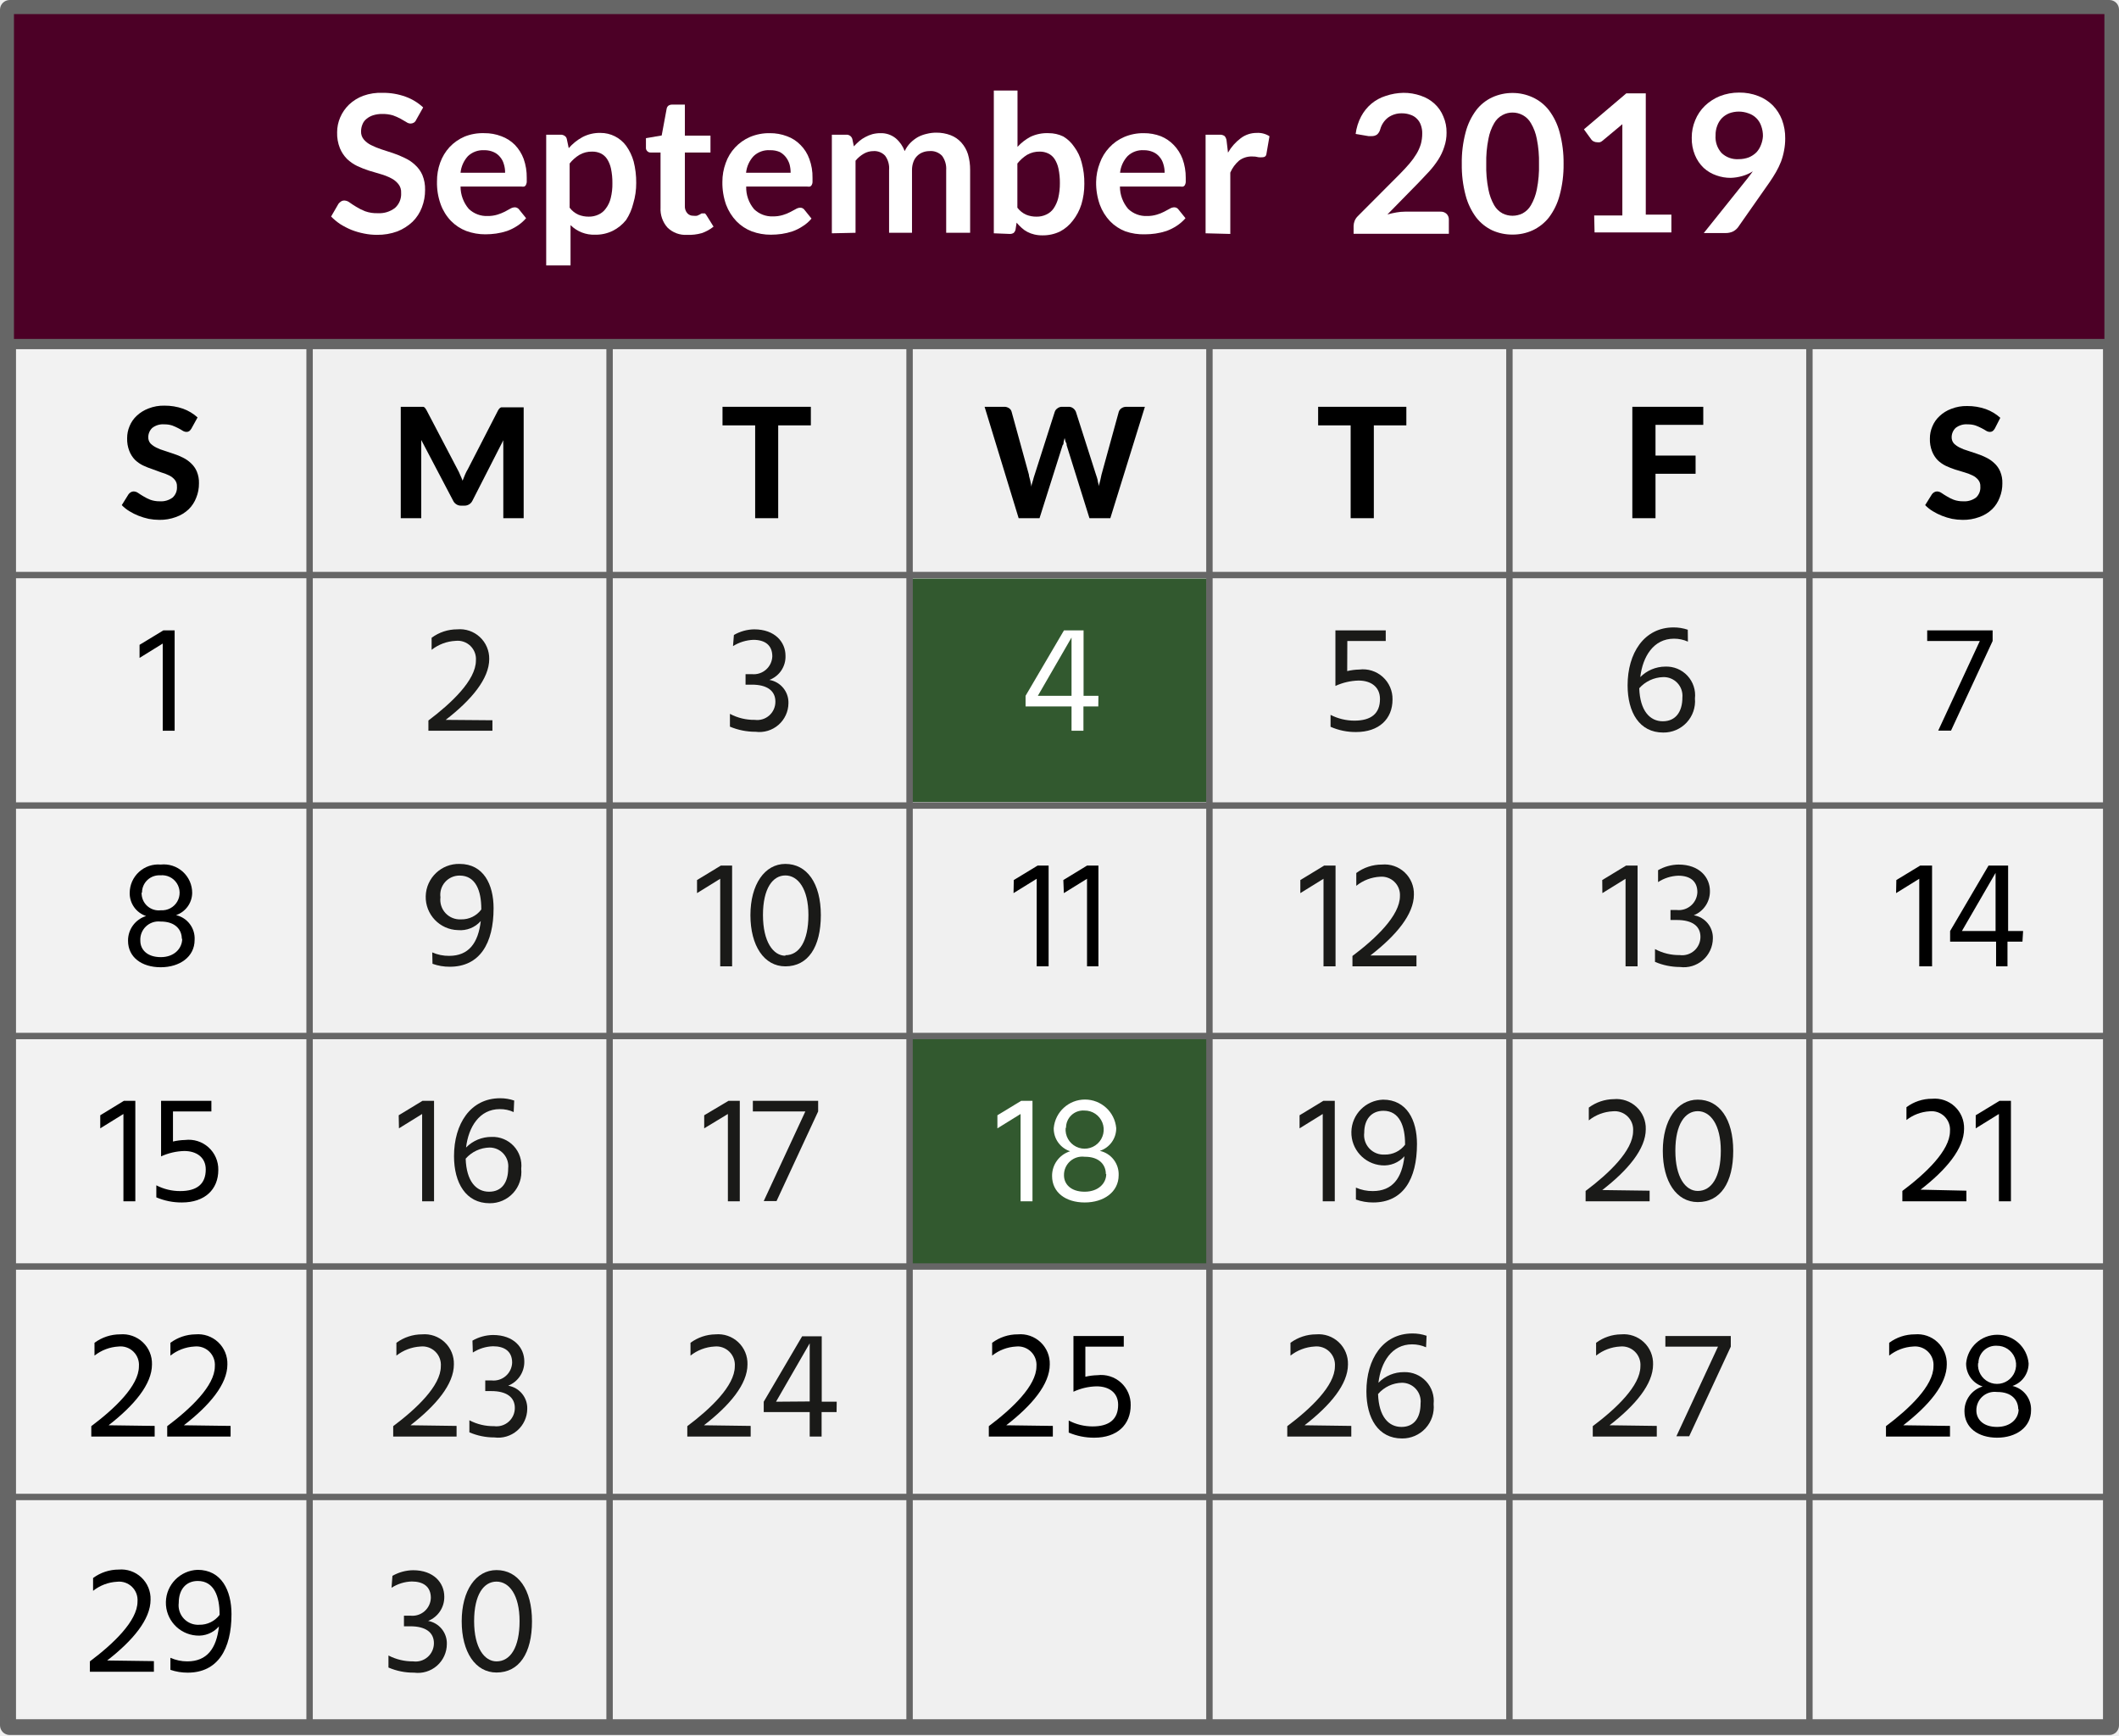
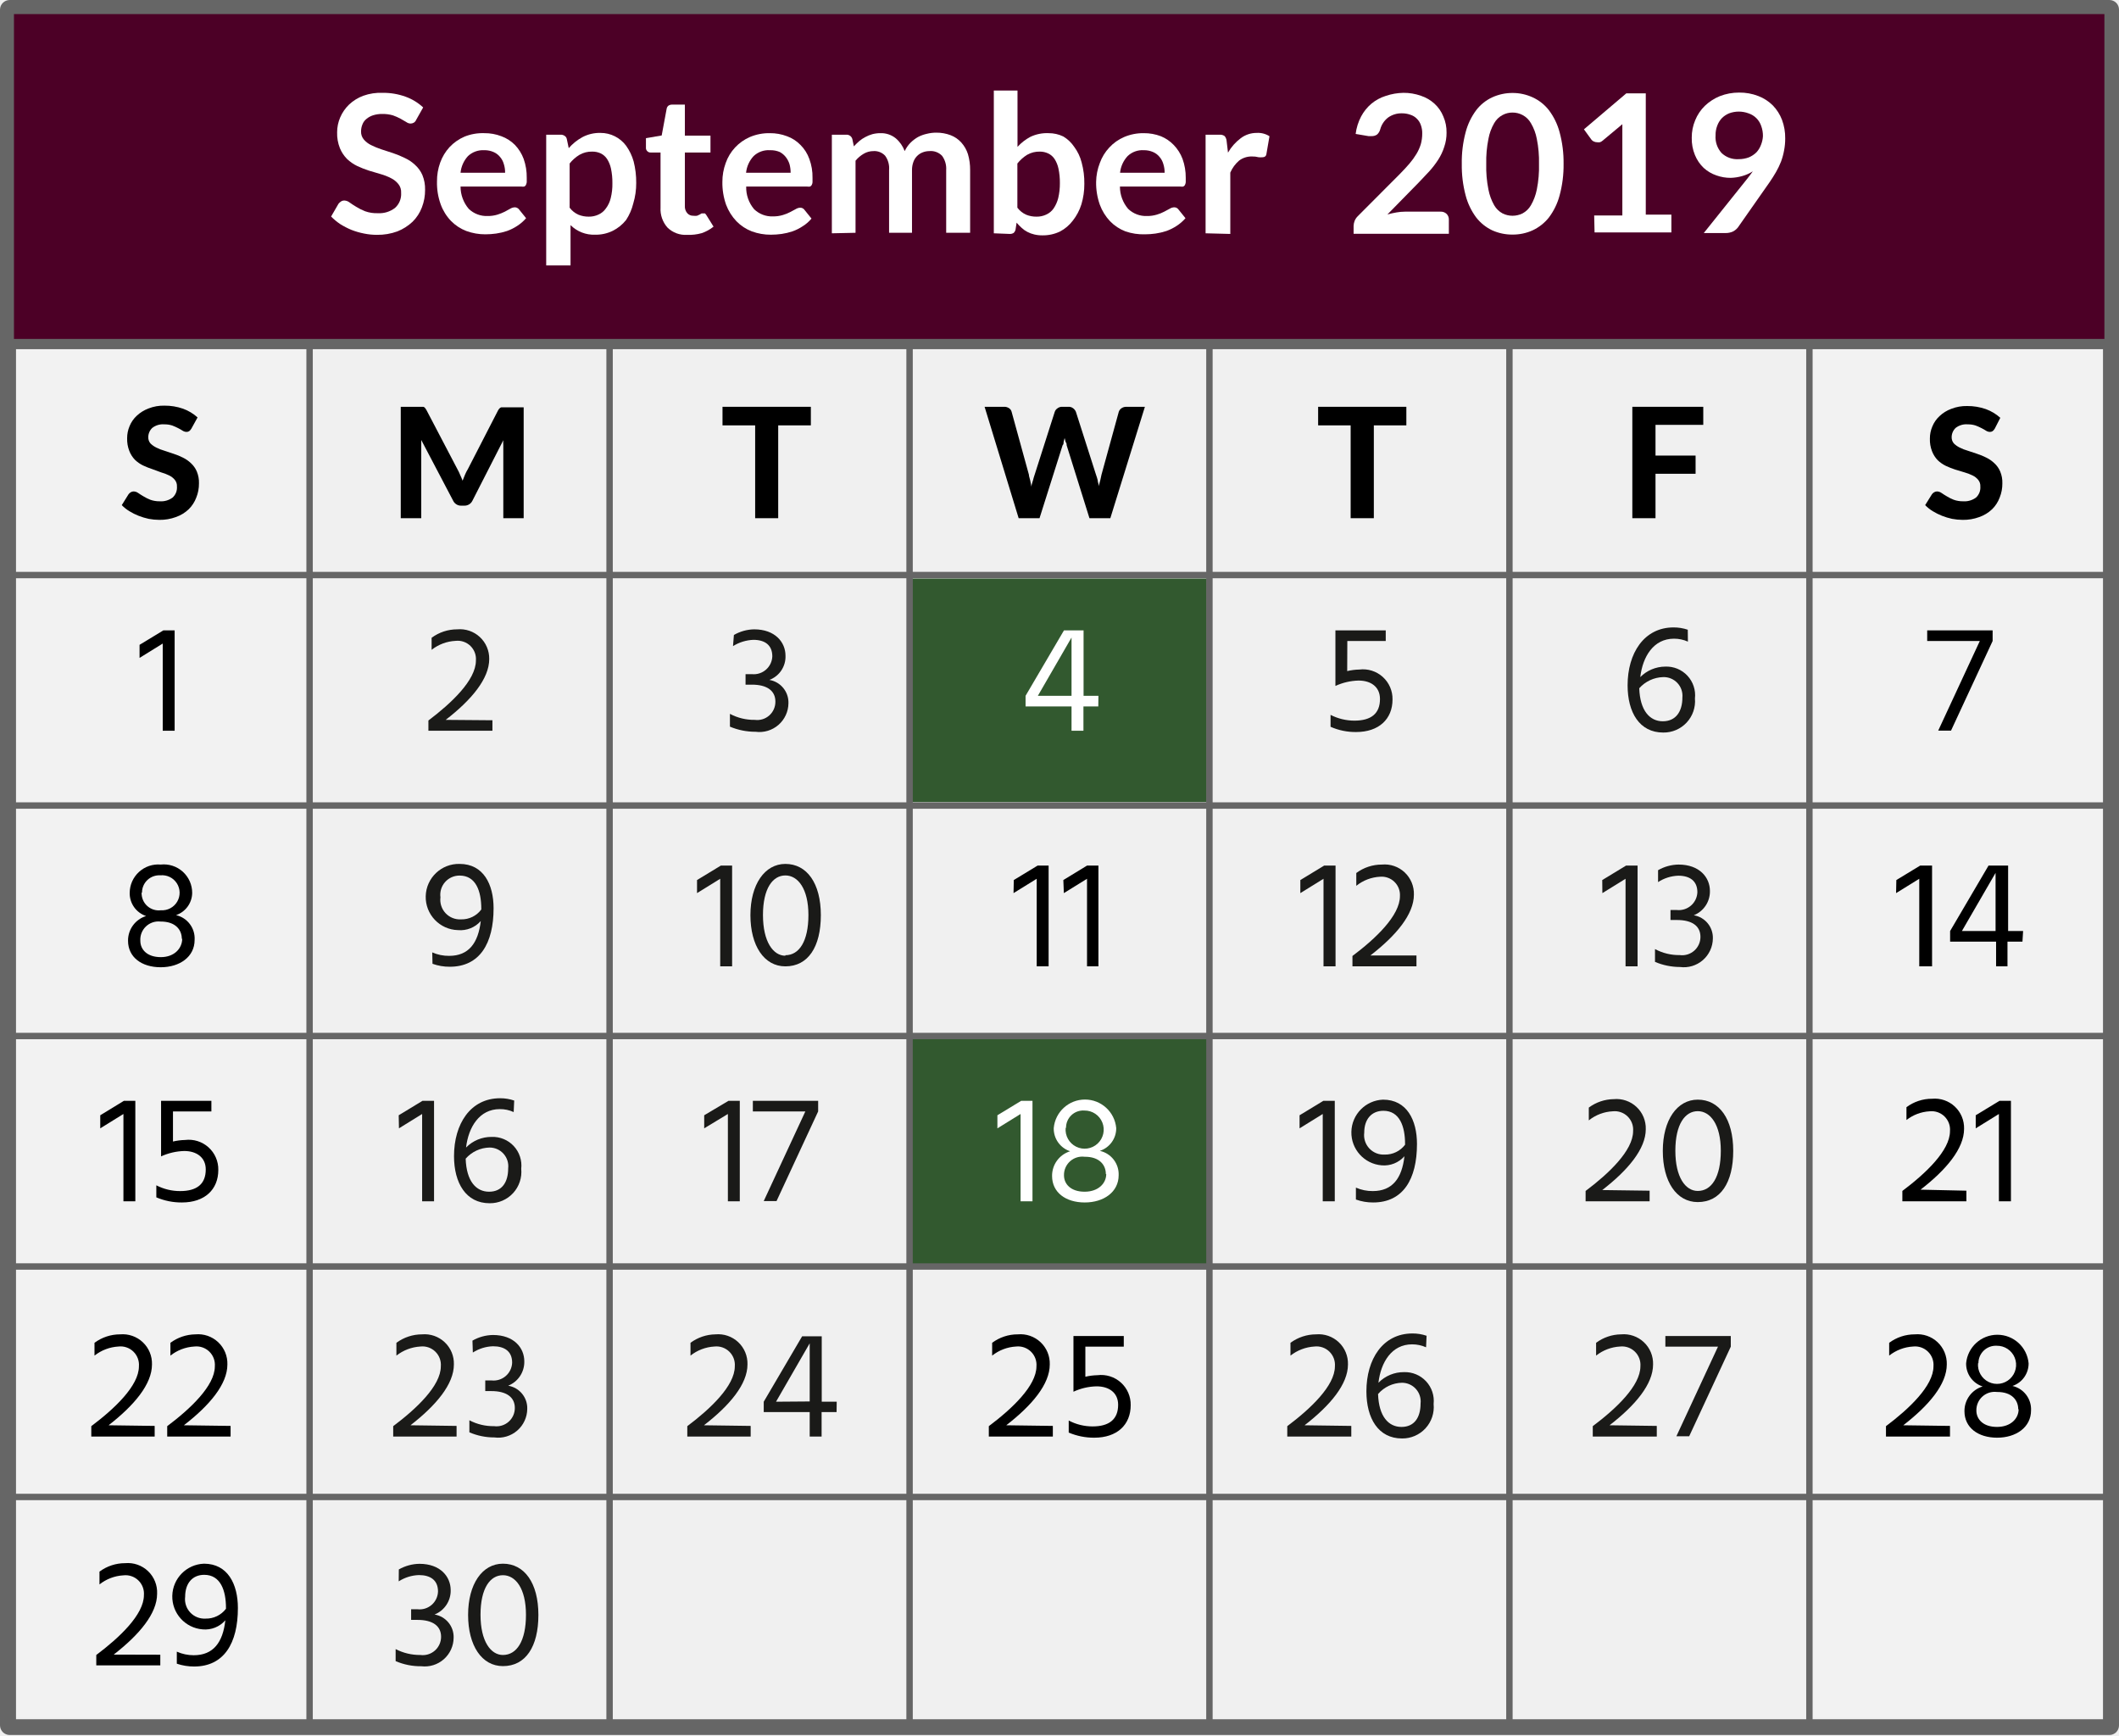
<svg xmlns="http://www.w3.org/2000/svg" viewBox="0 0 165.5 135.52">
  <defs>
    <style>.a{fill:#f2f2f2;}.b{fill:#666;}.c,.g{fill:none;stroke:#666;stroke-miterlimit:10;}.d{fill:#334151;}.e{fill:#4c0026;}.f{fill:#32592f;}.g{stroke-width:0.5px;}.h{fill:#1a1a18;}.i{fill:#fff;}</style>
  </defs>
  <rect class="a" x="0.81" y="26.99" width="23.6" height="107.15" />
  <rect class="a" x="141.12" y="26.99" width="23.37" height="107.15" />
  <path class="b" d="M168.85,5.28v134H4.85V5.28h164m0-.75H4.85a.76.76,0,0,0-.75.75v134a.76.76,0,0,0,.75.75h164a.75.75,0,0,0,.75-.75V5.28a.75.75,0,0,0-.75-.75Z" transform="translate(-4.1 -4.53)" />
  <rect class="c" x="0.75" y="26.77" width="164" height="108" />
  <rect class="d" x="0.84" y="0.84" width="163.73" height="25.84" />
  <path class="b" d="M168.42,5.63V31H5.19V5.63H168.42m.5-.5H4.69V31.46H168.92V5.13Z" transform="translate(-4.1 -4.53)" />
  <rect class="e" x="0.84" y="0.84" width="163.76" height="25.84" />
  <path class="b" d="M168.46,5.63V31H5.19V5.63H168.46m.5-.5H4.69V31.46H169V5.13Z" transform="translate(-4.1 -4.53)" />
  <rect class="f" x="71.24" y="45.18" width="23.01" height="17.46" />
  <rect class="f" x="71.1" y="80.98" width="23.18" height="17.83" />
  <line class="g" x1="0.75" y1="116.91" x2="164.75" y2="116.91" />
  <line class="g" x1="0.75" y1="98.91" x2="164.75" y2="98.91" />
  <line class="g" x1="0.75" y1="80.91" x2="164.75" y2="80.91" />
  <line class="g" x1="0.75" y1="62.91" x2="164.75" y2="62.91" />
  <line class="g" x1="0.75" y1="44.91" x2="164.75" y2="44.91" />
  <line class="g" x1="141.32" y1="26.79" x2="141.32" y2="134.79" />
  <line class="g" x1="117.89" y1="26.79" x2="117.89" y2="134.79" />
  <line class="g" x1="94.46" y1="26.79" x2="94.46" y2="134.79" />
  <line class="g" x1="71.04" y1="26.79" x2="71.04" y2="134.79" />
  <line class="g" x1="47.61" y1="26.79" x2="47.61" y2="134.79" />
  <line class="g" x1="24.18" y1="26.79" x2="24.18" y2="134.79" />
  <path d="M15,54.89l1.86-1.13h.88V61.6h-.93V54.79L15,55.91Z" transform="translate(-4.1 -4.53)" />
  <path class="h" d="M42.56,60.78v.82h-5v-.8c1.79-1.35,3.71-3.15,3.71-4.68a1.43,1.43,0,0,0-1.59-1.54,3.29,3.29,0,0,0-1.87.7v-.94a3.34,3.34,0,0,1,2-.66A2.29,2.29,0,0,1,42.31,56c0,1.53-1.38,3.19-3.4,4.75Z" transform="translate(-4.1 -4.53)" />
  <path class="h" d="M61.42,54.12A3.27,3.27,0,0,1,63,53.68c1.63,0,2.45,1,2.45,2.06a1.94,1.94,0,0,1-1.26,1.89,1.79,1.79,0,0,1,1.49,1.82,2.27,2.27,0,0,1-2.57,2.23,5.12,5.12,0,0,1-2-.4v-1a4,4,0,0,0,1.94.47,1.42,1.42,0,0,0,1.61-1.43c0-.85-.66-1.32-1.83-1.32h-.5v-.82h.5a1.45,1.45,0,0,0,1.59-1.39c0-.88-.58-1.29-1.48-1.29a3.24,3.24,0,0,0-1.59.49Z" transform="translate(-4.1 -4.53)" />
  <path class="i" d="M89.88,59.7H88.72v1.9h-.93V59.7H84.2v-.83l3-5.11h1.53v5.11h1.16Zm-2.09-.83V54.32l-2.63,4.55Z" transform="translate(-4.1 -4.53)" />
  <path class="h" d="M109.32,56.94a4.48,4.48,0,0,1,.94-.12,2.31,2.31,0,0,1,2.6,2.34c0,1.53-1.07,2.54-2.84,2.54a4.81,4.81,0,0,1-2-.41v-.93a4.09,4.09,0,0,0,1.86.45c1.31,0,2-.55,2-1.69,0-.95-.71-1.44-1.67-1.44a4.6,4.6,0,0,0-1.81.42V53.76h3.93v.83h-3Z" transform="translate(-4.1 -4.53)" />
  <path class="h" d="M135.93,54.64a2.59,2.59,0,0,0-1.09-.23c-1.59,0-2.44,1.39-2.63,3a2.77,2.77,0,0,1,1.95-.82,2.24,2.24,0,0,1,2.32,2.49A2.45,2.45,0,0,1,134,61.74c-1.85,0-2.78-1.57-2.78-3.69,0-2.5,1.28-4.52,3.59-4.52a3.4,3.4,0,0,1,1.11.18ZM135.5,59A1.46,1.46,0,0,0,134,57.41a2.59,2.59,0,0,0-1.87.87c.06,1.76.83,2.58,1.84,2.58S135.5,60.11,135.5,59Z" transform="translate(-4.1 -4.53)" />
  <path d="M159.73,53.76v.83l-3.25,7h-1l3.25-7h-4.11v-.83Z" transform="translate(-4.1 -4.53)" />
  <path d="M19.3,77.94c0,1.32-1.17,2.13-2.65,2.13S14.1,79.29,14.1,78a2,2,0,0,1,1.41-1.93,1.87,1.87,0,0,1-1.28-1.82,2.23,2.23,0,0,1,2.42-2.2,2.22,2.22,0,0,1,2.46,2.22A1.86,1.86,0,0,1,17.85,76,1.87,1.87,0,0,1,19.3,77.94Zm-1-.09c0-.69-.48-1.36-1.67-1.35A1.42,1.42,0,0,0,15.06,78c0,.68.52,1.28,1.6,1.28S18.33,78.57,18.33,77.85Zm-3.14-3.61a1.34,1.34,0,0,0,1.51,1.38,1.37,1.37,0,1,0-.05-2.73A1.35,1.35,0,0,0,15.19,74.24Z" transform="translate(-4.1 -4.53)" />
  <path class="h" d="M37.86,78.91a3.18,3.18,0,0,0,1.32.27c1.53,0,2.27-1,2.47-2.72a2.12,2.12,0,0,1-1.78.71A2.57,2.57,0,0,1,40,72c1.86,0,2.65,1.6,2.65,3.46,0,2.75-1.08,4.57-3.42,4.57a3.9,3.9,0,0,1-1.35-.23Zm3.83-3.41c0-1.37-.42-2.59-1.69-2.59a1.5,1.5,0,0,0-1.5,1.7,1.53,1.53,0,0,0,1.61,1.72,1.9,1.9,0,0,0,1.58-.77Z" transform="translate(-4.1 -4.53)" />
  <path class="h" d="M58.54,73.26l1.86-1.13h.88V80h-.93V73.16l-1.81,1.12Z" transform="translate(-4.1 -4.53)" />
  <path class="h" d="M65.44,72c1.68,0,2.77,1.51,2.77,4s-1,4-2.77,4c-1.66,0-2.73-1.61-2.73-4S63.82,72,65.44,72Zm0,7.13c1.08,0,1.8-1.09,1.8-3.14s-.82-3.09-1.8-3.09-1.75,1-1.75,3.09S64.49,79.17,65.44,79.17Z" transform="translate(-4.1 -4.53)" />
  <path d="M83.28,73.26l1.86-1.13H86V80h-.93V73.16l-1.81,1.12Z" transform="translate(-4.1 -4.53)" />
  <path d="M87.15,73.26,89,72.13h.89V80H89V73.16l-1.81,1.12Z" transform="translate(-4.1 -4.53)" />
  <path class="h" d="M105.66,73.26l1.86-1.13h.89V80h-.94V73.16l-1.81,1.12Z" transform="translate(-4.1 -4.53)" />
  <path class="h" d="M114.73,79.15V80h-5v-.81c1.8-1.35,3.71-3.15,3.71-4.68A1.43,1.43,0,0,0,111.9,73a3.23,3.23,0,0,0-1.87.71v-1a3.34,3.34,0,0,1,2-.66,2.29,2.29,0,0,1,2.5,2.35c0,1.53-1.38,3.19-3.4,4.75Z" transform="translate(-4.1 -4.53)" />
  <path class="h" d="M129.24,73.26l1.86-1.13H132V80h-.94V73.16l-1.81,1.12Z" transform="translate(-4.1 -4.53)" />
  <path class="h" d="M133.6,72.49a3.31,3.31,0,0,1,1.6-.44c1.63,0,2.45,1,2.45,2.06a2,2,0,0,1-1.26,1.9,1.78,1.78,0,0,1,1.49,1.81,2.27,2.27,0,0,1-2.57,2.23,5,5,0,0,1-1.95-.4v-1a3.94,3.94,0,0,0,1.93.47,1.43,1.43,0,0,0,1.62-1.42c0-.86-.66-1.32-1.84-1.32h-.5V75.6h.5a1.45,1.45,0,0,0,1.6-1.39c0-.88-.59-1.29-1.49-1.29a3.08,3.08,0,0,0-1.58.5Z" transform="translate(-4.1 -4.53)" />
  <path d="M152.21,73.26l1.86-1.13H155V80H154V73.16l-1.81,1.12Z" transform="translate(-4.1 -4.53)" />
  <path d="M162.06,78.07h-1.17V80H160V78.07h-3.59v-.83l3-5.11h1.53v5.11h1.17Zm-2.1-.83V72.7l-2.63,4.54Z" transform="translate(-4.1 -4.53)" />
  <path d="M11.93,91.63l1.85-1.13h.89v7.85h-.93V91.53l-1.81,1.12Z" transform="translate(-4.1 -4.53)" />
  <path d="M17.61,93.68a4.57,4.57,0,0,1,.94-.12,2.31,2.31,0,0,1,2.6,2.34c0,1.54-1.07,2.54-2.84,2.54a5,5,0,0,1-2-.4V97.1a4,4,0,0,0,1.86.45c1.31,0,2-.55,2-1.69,0-.94-.72-1.44-1.68-1.44a4.68,4.68,0,0,0-1.81.42V90.5h3.93v.83h-3Z" transform="translate(-4.1 -4.53)" />
  <path class="h" d="M35.24,91.63,37.1,90.5H38v7.85h-.93V91.53l-1.81,1.12Z" transform="translate(-4.1 -4.53)" />
  <path class="h" d="M44.22,91.38a2.53,2.53,0,0,0-1.09-.23c-1.58,0-2.44,1.39-2.63,3a2.76,2.76,0,0,1,2-.83,2.24,2.24,0,0,1,2.31,2.49,2.45,2.45,0,0,1-2.47,2.69c-1.84,0-2.78-1.57-2.78-3.68,0-2.51,1.28-4.52,3.6-4.52a3.33,3.33,0,0,1,1.1.18Zm-.43,4.4a1.46,1.46,0,0,0-1.45-1.63,2.55,2.55,0,0,0-1.87.87c.06,1.77.82,2.58,1.83,2.58S43.79,96.85,43.79,95.78Z" transform="translate(-4.1 -4.53)" />
  <path class="h" d="M59.1,91.63,61,90.5h.88v7.85h-.93V91.53L59.1,92.65Z" transform="translate(-4.1 -4.53)" />
  <path class="h" d="M68,90.5v.83l-3.25,7h-1l3.25-7H62.9V90.5Z" transform="translate(-4.1 -4.53)" />
  <path class="i" d="M82,91.63l1.86-1.13h.88v7.85h-.93V91.53L82,92.65Z" transform="translate(-4.1 -4.53)" />
  <path class="i" d="M91.47,96.31c0,1.32-1.17,2.13-2.65,2.13s-2.55-.78-2.55-2.07a2,2,0,0,1,1.41-1.93,1.86,1.86,0,0,1-1.28-1.81,2.45,2.45,0,0,1,4.88,0A1.85,1.85,0,0,1,90,94.41,1.87,1.87,0,0,1,91.47,96.31Zm-1-.09c0-.69-.48-1.36-1.66-1.35a1.43,1.43,0,0,0-1.61,1.45c0,.68.53,1.28,1.61,1.28S90.5,96.94,90.5,96.22Zm-3.14-3.61a1.49,1.49,0,1,0,1.46-1.35A1.34,1.34,0,0,0,87.36,92.61Z" transform="translate(-4.1 -4.53)" />
  <path class="h" d="M105.6,91.63l1.86-1.13h.89v7.85h-.94V91.53l-1.81,1.12Z" transform="translate(-4.1 -4.53)" />
  <path class="h" d="M110,97.28a3.21,3.21,0,0,0,1.32.27c1.53,0,2.28-1,2.47-2.72a2.12,2.12,0,0,1-1.78.71,2.57,2.57,0,0,1,.11-5.13c1.86,0,2.65,1.6,2.65,3.46,0,2.75-1.08,4.57-3.42,4.57a3.9,3.9,0,0,1-1.35-.23Zm3.84-3.41c0-1.36-.42-2.59-1.69-2.59-.92,0-1.5.65-1.5,1.71a1.52,1.52,0,0,0,1.6,1.71,1.94,1.94,0,0,0,1.59-.77Z" transform="translate(-4.1 -4.53)" />
  <path class="h" d="M132.94,97.52v.83h-5v-.81c1.8-1.35,3.71-3.15,3.71-4.67a1.44,1.44,0,0,0-1.59-1.55,3.23,3.23,0,0,0-1.87.71v-1a3.34,3.34,0,0,1,1.95-.66,2.29,2.29,0,0,1,2.5,2.35c0,1.53-1.38,3.19-3.4,4.75Z" transform="translate(-4.1 -4.53)" />
  <path class="h" d="M136.7,90.41c1.68,0,2.77,1.51,2.77,4s-1,4-2.77,4c-1.66,0-2.73-1.6-2.73-4S135.08,90.41,136.7,90.41Zm0,7.13c1.08,0,1.8-1.09,1.8-3.14s-.82-3.09-1.8-3.09-1.75,1-1.75,3.09S135.75,97.54,136.7,97.54Z" transform="translate(-4.1 -4.53)" />
  <path d="M157.68,97.52v.83h-5v-.81c1.8-1.35,3.72-3.15,3.72-4.67a1.44,1.44,0,0,0-1.59-1.55A3.23,3.23,0,0,0,153,92v-1a3.32,3.32,0,0,1,2-.66,2.29,2.29,0,0,1,2.5,2.35c0,1.53-1.38,3.19-3.4,4.75Z" transform="translate(-4.1 -4.53)" />
  <path d="M158.41,91.63l1.86-1.13h.89v7.85h-.94V91.53l-1.81,1.12Z" transform="translate(-4.1 -4.53)" />
  <path d="M16.18,115.89v.83H11.23v-.81c1.8-1.35,3.72-3.15,3.72-4.67a1.44,1.44,0,0,0-1.6-1.55,3.33,3.33,0,0,0-1.87.71v-1a3.35,3.35,0,0,1,2-.66,2.29,2.29,0,0,1,2.49,2.35c0,1.54-1.38,3.19-3.39,4.75Z" transform="translate(-4.1 -4.53)" />
  <path d="M22.11,115.89v.83H17.16v-.81c1.8-1.35,3.72-3.15,3.72-4.67a1.44,1.44,0,0,0-1.6-1.55,3.3,3.3,0,0,0-1.87.71v-1a3.34,3.34,0,0,1,1.95-.66,2.29,2.29,0,0,1,2.5,2.35c0,1.54-1.38,3.19-3.4,4.75Z" transform="translate(-4.1 -4.53)" />
  <path class="h" d="M39.76,115.89v.83H34.81v-.81c1.8-1.35,3.72-3.15,3.72-4.67a1.44,1.44,0,0,0-1.6-1.55,3.36,3.36,0,0,0-1.87.71v-1a3.37,3.37,0,0,1,2-.66,2.29,2.29,0,0,1,2.49,2.35c0,1.54-1.38,3.19-3.39,4.75Z" transform="translate(-4.1 -4.53)" />
  <path class="h" d="M41,109.23a3.31,3.31,0,0,1,1.6-.44c1.64,0,2.45,1,2.45,2.06a2,2,0,0,1-1.26,1.9,1.78,1.78,0,0,1,1.49,1.81,2.27,2.27,0,0,1-2.57,2.23,4.86,4.86,0,0,1-1.95-.4v-.94a4,4,0,0,0,1.93.46,1.43,1.43,0,0,0,1.62-1.42c0-.85-.66-1.32-1.84-1.32H42v-.83h.5a1.45,1.45,0,0,0,1.6-1.39c0-.88-.59-1.28-1.49-1.28a3.1,3.1,0,0,0-1.58.49Z" transform="translate(-4.1 -4.53)" />
  <path class="h" d="M62.73,115.89v.83H57.78v-.81c1.8-1.35,3.71-3.15,3.71-4.67a1.44,1.44,0,0,0-1.59-1.55,3.3,3.3,0,0,0-1.87.71v-1a3.34,3.34,0,0,1,1.95-.66,2.29,2.29,0,0,1,2.5,2.35c0,1.54-1.38,3.19-3.4,4.75Z" transform="translate(-4.1 -4.53)" />
  <path class="h" d="M69.44,114.81H68.27v1.91h-.93v-1.91H63.75V114l3-5.11h1.53V114h1.17Zm-2.1-.83v-4.54L64.71,114Z" transform="translate(-4.1 -4.53)" />
  <path d="M86.33,115.89v.83h-5v-.81c1.8-1.35,3.72-3.15,3.72-4.67a1.44,1.44,0,0,0-1.59-1.55,3.3,3.3,0,0,0-1.87.71v-1a3.32,3.32,0,0,1,2-.66,2.29,2.29,0,0,1,2.5,2.35c0,1.54-1.38,3.19-3.4,4.75Z" transform="translate(-4.1 -4.53)" />
  <path d="M88.87,112.05a4.57,4.57,0,0,1,.94-.12,2.31,2.31,0,0,1,2.6,2.34c0,1.54-1.07,2.54-2.84,2.54a5,5,0,0,1-2-.4v-.94a4,4,0,0,0,1.86.46c1.31,0,2-.56,2-1.69,0-.95-.72-1.44-1.68-1.44a4.51,4.51,0,0,0-1.81.42v-4.35h3.93v.83h-3Z" transform="translate(-4.1 -4.53)" />
  <path class="h" d="M109.64,115.89v.83h-5v-.81c1.8-1.35,3.72-3.15,3.72-4.67a1.44,1.44,0,0,0-1.6-1.55,3.36,3.36,0,0,0-1.87.71v-1a3.37,3.37,0,0,1,2-.66,2.29,2.29,0,0,1,2.49,2.35c0,1.54-1.37,3.19-3.39,4.75Z" transform="translate(-4.1 -4.53)" />
  <path class="h" d="M115.48,109.75a2.68,2.68,0,0,0-1.09-.23c-1.59,0-2.44,1.39-2.63,3a2.76,2.76,0,0,1,2-.83,2.25,2.25,0,0,1,2.31,2.49,2.45,2.45,0,0,1-2.47,2.69c-1.85,0-2.78-1.57-2.78-3.68,0-2.51,1.28-4.52,3.6-4.52a3.38,3.38,0,0,1,1.1.18Zm-.43,4.4a1.46,1.46,0,0,0-1.45-1.63,2.53,2.53,0,0,0-1.87.88c.06,1.76.82,2.57,1.83,2.57S115.05,115.22,115.05,114.15Z" transform="translate(-4.1 -4.53)" />
  <path class="h" d="M133.5,115.89v.83h-5v-.81c1.8-1.35,3.72-3.15,3.72-4.67a1.44,1.44,0,0,0-1.59-1.55,3.3,3.3,0,0,0-1.87.71v-1a3.32,3.32,0,0,1,1.95-.66,2.29,2.29,0,0,1,2.5,2.35c0,1.54-1.38,3.19-3.4,4.75Z" transform="translate(-4.1 -4.53)" />
  <path class="h" d="M139.28,108.87v.83l-3.25,7h-1l3.25-7h-4.11v-.83Z" transform="translate(-4.1 -4.53)" />
  <path d="M156.4,115.89v.83h-5v-.81c1.8-1.35,3.71-3.15,3.71-4.67a1.44,1.44,0,0,0-1.59-1.55,3.3,3.3,0,0,0-1.87.71v-1a3.34,3.34,0,0,1,2-.66,2.29,2.29,0,0,1,2.5,2.35c0,1.54-1.38,3.19-3.4,4.75Z" transform="translate(-4.1 -4.53)" />
  <path d="M162.73,114.68c0,1.32-1.17,2.13-2.65,2.13s-2.55-.78-2.55-2.07a2,2,0,0,1,1.42-1.93,1.86,1.86,0,0,1-1.29-1.81,2.45,2.45,0,0,1,4.88,0,1.85,1.85,0,0,1-1.26,1.77A1.87,1.87,0,0,1,162.73,114.68Zm-1-.09c0-.69-.48-1.36-1.66-1.35a1.43,1.43,0,0,0-1.61,1.45c0,.68.53,1.28,1.61,1.28S161.76,115.31,161.76,114.59Zm-3.14-3.6a1.49,1.49,0,1,0,1.46-1.36A1.36,1.36,0,0,0,158.62,111Z" transform="translate(-4.1 -4.53)" />
-   <path d="M16.12,134.26v.83h-5v-.81c1.8-1.35,3.72-3.15,3.72-4.67a1.44,1.44,0,0,0-1.6-1.55,3.3,3.3,0,0,0-1.87.71v-1a3.35,3.35,0,0,1,2-.66,2.29,2.29,0,0,1,2.49,2.35c0,1.54-1.38,3.19-3.39,4.75Z" transform="translate(-4.1 -4.53)" />
-   <path d="M17.41,134a3.22,3.22,0,0,0,1.32.28c1.53,0,2.28-1,2.47-2.73a2.09,2.09,0,0,1-1.78.71,2.57,2.57,0,0,1,.11-5.13c1.86,0,2.65,1.6,2.65,3.46,0,2.75-1.08,4.57-3.42,4.57a4.15,4.15,0,0,1-1.35-.22Zm3.84-3.41c0-1.36-.42-2.59-1.7-2.59-.91,0-1.49.65-1.49,1.71a1.52,1.52,0,0,0,1.6,1.71,1.94,1.94,0,0,0,1.59-.77Z" transform="translate(-4.1 -4.53)" />
-   <path class="h" d="M34.75,127.6a3.35,3.35,0,0,1,1.61-.44c1.63,0,2.44,1,2.44,2.06a2,2,0,0,1-1.26,1.9A1.78,1.78,0,0,1,39,132.93a2.26,2.26,0,0,1-2.56,2.23,4.91,4.91,0,0,1-2-.4v-.94a4.1,4.1,0,0,0,1.93.46,1.43,1.43,0,0,0,1.62-1.42c0-.85-.66-1.32-1.84-1.32h-.5v-.83h.5a1.44,1.44,0,0,0,1.6-1.39c0-.88-.59-1.28-1.49-1.28a3.1,3.1,0,0,0-1.58.49Z" transform="translate(-4.1 -4.53)" />
-   <path class="h" d="M42.88,127.15c1.68,0,2.77,1.51,2.77,4s-1,4-2.77,4c-1.65,0-2.72-1.6-2.72-4S41.26,127.15,42.88,127.15Zm0,7.13c1.08,0,1.8-1.09,1.8-3.14s-.81-3.09-1.8-3.09-1.75,1-1.75,3.09S41.94,134.28,42.88,134.28Z" transform="translate(-4.1 -4.53)" />
+   <path d="M16.62,133.76v.83h-5v-.81c1.8-1.35,3.72-3.15,3.72-4.67a1.44,1.44,0,0,0-1.6-1.55,3.3,3.3,0,0,0-1.87.71v-1a3.35,3.35,0,0,1,2-.66A2.29,2.29,0,0,1,16.37,129c0,1.54-1.38,3.19-3.39,4.75Z" transform="translate(-4.1 -4.53)" />
+   <path d="M17.91,133.52a3.22,3.22,0,0,0,1.32.28c1.53,0,2.28-1,2.47-2.73a2.09,2.09,0,0,1-1.78.71,2.57,2.57,0,0,1,.11-5.13c1.86,0,2.65,1.6,2.65,3.46,0,2.75-1.08,4.57-3.42,4.57a4.15,4.15,0,0,1-1.35-.22Zm3.84-3.41c0-1.36-.42-2.59-1.7-2.59-.91,0-1.49.65-1.49,1.71a1.52,1.52,0,0,0,1.6,1.71,1.94,1.94,0,0,0,1.59-.77Z" transform="translate(-4.1 -4.53)" />
+   <path class="h" d="M35.25,127.1a3.35,3.35,0,0,1,1.61-.44c1.63,0,2.44,1,2.44,2.06a2,2,0,0,1-1.26,1.9,1.78,1.78,0,0,1,1.49,1.81A2.26,2.26,0,0,1,37,134.66a4.91,4.91,0,0,1-2-.4v-.94a4.1,4.1,0,0,0,1.93.46,1.43,1.43,0,0,0,1.62-1.42c0-.85-.66-1.32-1.84-1.32h-.5v-.83h.5a1.44,1.44,0,0,0,1.6-1.39c0-.88-.59-1.28-1.49-1.28a3.1,3.1,0,0,0-1.58.49Z" transform="translate(-4.1 -4.53)" />
+   <path class="h" d="M43.38,126.65c1.68,0,2.77,1.51,2.77,4s-1,4-2.77,4c-1.65,0-2.72-1.6-2.72-4S41.76,126.65,43.38,126.65Zm0,7.13c1.08,0,1.8-1.09,1.8-3.14s-.81-3.09-1.8-3.09-1.75,1-1.75,3.09S42.44,133.78,43.38,133.78Z" transform="translate(-4.1 -4.53)" />
  <path class="i" d="M36.61,13.88a.49.49,0,0,1-.19.23.53.53,0,0,1-.26.07.61.61,0,0,1-.33-.12l-.45-.26a4.15,4.15,0,0,0-.59-.26,2.78,2.78,0,0,0-.81-.11,2.3,2.3,0,0,0-.73.1,1.52,1.52,0,0,0-.52.28,1,1,0,0,0-.32.43,1.42,1.42,0,0,0-.11.55.92.92,0,0,0,.22.64,1.77,1.77,0,0,0,.56.43,6,6,0,0,0,.8.33l.92.3a7.41,7.41,0,0,1,.92.38,3,3,0,0,1,.8.54,2.29,2.29,0,0,1,.57.79,2.85,2.85,0,0,1,.21,1.15,3.72,3.72,0,0,1-.25,1.38,3.11,3.11,0,0,1-.73,1.12,3.72,3.72,0,0,1-1.18.75,4.44,4.44,0,0,1-1.6.27,4.9,4.9,0,0,1-1-.1,5.65,5.65,0,0,1-1-.29,5.94,5.94,0,0,1-.87-.45,4.54,4.54,0,0,1-.71-.59l.58-1a.86.86,0,0,1,.2-.18.46.46,0,0,1,.26-.07.71.71,0,0,1,.4.15c.15.11.32.22.52.34a4.15,4.15,0,0,0,.7.35,2.69,2.69,0,0,0,1,.15,2,2,0,0,0,1.33-.41,1.45,1.45,0,0,0,.48-1.17,1,1,0,0,0-.22-.7,1.69,1.69,0,0,0-.56-.45,4.27,4.27,0,0,0-.81-.32l-.91-.27a8,8,0,0,1-.92-.36,3.16,3.16,0,0,1-.8-.55,2.63,2.63,0,0,1-.56-.84,3.11,3.11,0,0,1-.22-1.25,2.94,2.94,0,0,1,.24-1.16,3.09,3.09,0,0,1,.69-1,3.27,3.27,0,0,1,1.11-.69A4,4,0,0,1,34,11.78a5.06,5.06,0,0,1,1.77.3,4,4,0,0,1,1.38.84Z" transform="translate(-4.1 -4.53)" />
  <path class="i" d="M41.92,14.93a3.59,3.59,0,0,1,1.34.24,2.88,2.88,0,0,1,1.06.68A3.18,3.18,0,0,1,45,16.94a4.25,4.25,0,0,1,.24,1.48c0,.14,0,.26,0,.35a1,1,0,0,1-.07.22.28.28,0,0,1-.13.11.66.66,0,0,1-.21,0H40.07a2.68,2.68,0,0,0,.64,1.74,2,2,0,0,0,1.47.56,2.57,2.57,0,0,0,.78-.11,3.76,3.76,0,0,0,.57-.23l.42-.23a.75.75,0,0,1,.36-.11.38.38,0,0,1,.19.05.37.37,0,0,1,.15.13l.54.67a3.23,3.23,0,0,1-.69.6,3.74,3.74,0,0,1-.8.4,5,5,0,0,1-.85.2,6.15,6.15,0,0,1-.84.06,4.28,4.28,0,0,1-1.49-.26,3.35,3.35,0,0,1-1.2-.79,3.66,3.66,0,0,1-.8-1.29,4.89,4.89,0,0,1-.29-1.78,4.22,4.22,0,0,1,.25-1.48,3.59,3.59,0,0,1,.73-1.21,3.52,3.52,0,0,1,1.17-.82A3.78,3.78,0,0,1,41.92,14.93Zm0,1.33a1.71,1.71,0,0,0-1.27.46,2.25,2.25,0,0,0-.58,1.3h3.48a2.15,2.15,0,0,0-.1-.68,1.45,1.45,0,0,0-.3-.56,1.32,1.32,0,0,0-.51-.38A1.74,1.74,0,0,0,42,16.26Z" transform="translate(-4.1 -4.53)" />
  <path class="i" d="M46.76,25.26V15.05h1.13a.52.52,0,0,1,.31.09.38.38,0,0,1,.17.25l.15.71a3.86,3.86,0,0,1,1.07-.86A2.88,2.88,0,0,1,51,14.91a2.48,2.48,0,0,1,2,1,3.91,3.91,0,0,1,.59,1.23,6.56,6.56,0,0,1,.2,1.68,5.43,5.43,0,0,1-.23,1.6A4.13,4.13,0,0,1,53,21.71a3.08,3.08,0,0,1-1.05.85,3,3,0,0,1-1.37.3,2.58,2.58,0,0,1-1.92-.75v3.15Zm3.6-8.89a1.9,1.9,0,0,0-1,.25,2.86,2.86,0,0,0-.77.68v3.45a1.75,1.75,0,0,0,.69.55,2.11,2.11,0,0,0,.8.15,1.73,1.73,0,0,0,.76-.16,1.4,1.4,0,0,0,.58-.48A2.16,2.16,0,0,0,51.8,20a4.42,4.42,0,0,0,.13-1.16,5.24,5.24,0,0,0-.11-1.14,2.23,2.23,0,0,0-.31-.76,1.24,1.24,0,0,0-.49-.43A1.53,1.53,0,0,0,50.36,16.37Z" transform="translate(-4.1 -4.53)" />
  <path class="i" d="M57.77,22.87a2,2,0,0,1-1.54-.57,2.16,2.16,0,0,1-.54-1.56v-4.3h-.78a.33.33,0,0,1-.25-.1.34.34,0,0,1-.11-.29v-.73l1.23-.21.39-2.1a.39.39,0,0,1,.14-.23.51.51,0,0,1,.28-.08h1v2.42h2v1.32h-2v4.17a.8.8,0,0,0,.18.56.6.6,0,0,0,.48.21,1.19,1.19,0,0,0,.29,0l.2-.09.15-.09a.37.37,0,0,1,.14,0,.25.25,0,0,1,.13,0,.5.5,0,0,1,.11.13l.56.9a3,3,0,0,1-.93.51A3.6,3.6,0,0,1,57.77,22.87Z" transform="translate(-4.1 -4.53)" />
  <path class="i" d="M64.23,14.93a3.67,3.67,0,0,1,1.34.24,2.76,2.76,0,0,1,1.05.68,2.91,2.91,0,0,1,.69,1.09,4,4,0,0,1,.25,1.48,3.16,3.16,0,0,1,0,.35.48.48,0,0,1-.07.22.24.24,0,0,1-.13.11.58.58,0,0,1-.21,0H62.38A2.62,2.62,0,0,0,63,20.87a2,2,0,0,0,1.47.56,2.57,2.57,0,0,0,.78-.11,3.07,3.07,0,0,0,.57-.23l.43-.23a.71.71,0,0,1,.35-.11.4.4,0,0,1,.34.18l.54.67a2.81,2.81,0,0,1-.69.6,3.52,3.52,0,0,1-.8.4,4.89,4.89,0,0,1-.84.2,6.15,6.15,0,0,1-.84.06,4.24,4.24,0,0,1-1.49-.26,3.35,3.35,0,0,1-1.2-.79,3.83,3.83,0,0,1-.81-1.29,5.11,5.11,0,0,1-.29-1.78,4.22,4.22,0,0,1,.26-1.48,3.44,3.44,0,0,1,.73-1.21,3.48,3.48,0,0,1,1.16-.82A3.83,3.83,0,0,1,64.23,14.93Zm0,1.33a1.69,1.69,0,0,0-1.27.46,2.25,2.25,0,0,0-.59,1.3h3.48a2.48,2.48,0,0,0-.09-.68,1.77,1.77,0,0,0-.3-.56A1.48,1.48,0,0,0,65,16.4,1.81,1.81,0,0,0,64.27,16.26Z" transform="translate(-4.1 -4.53)" />
  <path class="i" d="M69.07,22.75v-7.7H70.2a.46.46,0,0,1,.47.34l.12.57a5.35,5.35,0,0,1,.42-.41,2.51,2.51,0,0,1,.48-.32,2.65,2.65,0,0,1,.54-.22,2.47,2.47,0,0,1,.63-.08,1.81,1.81,0,0,1,1.2.4,2.43,2.43,0,0,1,.7,1,2.35,2.35,0,0,1,.45-.65,2.8,2.8,0,0,1,.59-.45,2.71,2.71,0,0,1,.69-.25,3,3,0,0,1,.73-.09,3.08,3.08,0,0,1,1.13.2,2.13,2.13,0,0,1,.83.57,2.47,2.47,0,0,1,.52.91,4.27,4.27,0,0,1,.17,1.24v4.9H78v-4.9a1.69,1.69,0,0,0-.32-1.11,1.22,1.22,0,0,0-1-.37,1.46,1.46,0,0,0-.52.1,1.24,1.24,0,0,0-.72.74,1.83,1.83,0,0,0-.11.64v4.9H73.54v-4.9a1.65,1.65,0,0,0-.31-1.12,1.15,1.15,0,0,0-.92-.36,1.49,1.49,0,0,0-.74.2,2.38,2.38,0,0,0-.65.55v5.63Z" transform="translate(-4.1 -4.53)" />
  <path class="i" d="M81.72,22.75V11.6h1.85V16a3.73,3.73,0,0,1,1-.78A3,3,0,0,1,86,14.93a2.59,2.59,0,0,1,1.15.26A2.71,2.71,0,0,1,88,16a3.46,3.46,0,0,1,.58,1.22,6,6,0,0,1,.21,1.67,5.43,5.43,0,0,1-.23,1.6,3.94,3.94,0,0,1-.67,1.27,3,3,0,0,1-1,.85,3.06,3.06,0,0,1-1.37.3,2.56,2.56,0,0,1-.64-.07,2.16,2.16,0,0,1-.54-.2,1.94,1.94,0,0,1-.44-.31,3.89,3.89,0,0,1-.4-.41l-.08.52a.5.5,0,0,1-.15.28.53.53,0,0,1-.3.08Zm3.6-6.38a1.91,1.91,0,0,0-1,.25,3,3,0,0,0-.76.68v3.45a1.75,1.75,0,0,0,.69.55,2.07,2.07,0,0,0,.8.15,1.7,1.7,0,0,0,.76-.16,1.4,1.4,0,0,0,.58-.48,2.54,2.54,0,0,0,.36-.81,4.88,4.88,0,0,0,.13-1.16,5.24,5.24,0,0,0-.11-1.14,2.23,2.23,0,0,0-.31-.76,1.21,1.21,0,0,0-.5-.43A1.51,1.51,0,0,0,85.32,16.37Z" transform="translate(-4.1 -4.53)" />
  <path class="i" d="M93.43,14.93a3.67,3.67,0,0,1,1.34.24,2.93,2.93,0,0,1,1,.68,3.18,3.18,0,0,1,.69,1.09,4.25,4.25,0,0,1,.25,1.48,3.16,3.16,0,0,1,0,.35.63.63,0,0,1-.07.22.28.28,0,0,1-.13.11.66.66,0,0,1-.21,0H91.57a2.68,2.68,0,0,0,.64,1.74,2,2,0,0,0,1.47.56,2.57,2.57,0,0,0,.78-.11,3.07,3.07,0,0,0,.57-.23l.43-.23a.71.71,0,0,1,.35-.11.4.4,0,0,1,.34.18l.54.67a3.23,3.23,0,0,1-.69.6,3.74,3.74,0,0,1-.8.4,5,5,0,0,1-.85.2,5.9,5.9,0,0,1-.83.06A4.3,4.3,0,0,1,92,22.6a3.35,3.35,0,0,1-1.2-.79,3.81,3.81,0,0,1-.8-1.29,5.11,5.11,0,0,1-.29-1.78A4.22,4.22,0,0,1,90,17.26a3.46,3.46,0,0,1,.74-1.21,3.38,3.38,0,0,1,1.16-.82A3.79,3.79,0,0,1,93.43,14.93Zm0,1.33a1.67,1.67,0,0,0-1.26.46,2.25,2.25,0,0,0-.59,1.3h3.48a2.15,2.15,0,0,0-.1-.68,1.45,1.45,0,0,0-.3-.56,1.32,1.32,0,0,0-.51-.38A1.74,1.74,0,0,0,93.46,16.26Z" transform="translate(-4.1 -4.53)" />
  <path class="i" d="M98.26,22.75v-7.7h1.09a.6.6,0,0,1,.4.11.67.67,0,0,1,.15.36l.11.93a3.75,3.75,0,0,1,1-1.13,2.05,2.05,0,0,1,1.24-.41,1.66,1.66,0,0,1,1,.26l-.24,1.39a.29.29,0,0,1-.1.19.32.32,0,0,1-.2.06,1.5,1.5,0,0,1-.31,0,1.81,1.81,0,0,0-.52-.06,1.61,1.61,0,0,0-1,.32,2.58,2.58,0,0,0-.69.94v4.79Z" transform="translate(-4.1 -4.53)" />
  <path class="i" d="M113.71,11.78a4,4,0,0,1,1.37.23,2.94,2.94,0,0,1,1.06.62,2.73,2.73,0,0,1,.69,1,3,3,0,0,1,.25,1.26A3.31,3.31,0,0,1,116.9,16a4.2,4.2,0,0,1-.47,1,7.18,7.18,0,0,1-.69.9l-.83.88-2.45,2.5a6.53,6.53,0,0,1,.71-.16,3.85,3.85,0,0,1,.66-.06h2.78a.64.64,0,0,1,.47.17.6.6,0,0,1,.18.45v1.11h-7.44v-.62a1.18,1.18,0,0,1,.08-.39,1.1,1.1,0,0,1,.25-.37l3.29-3.3c.28-.28.52-.55.74-.8a5.77,5.77,0,0,0,.55-.76,3.41,3.41,0,0,0,.34-.76,3.12,3.12,0,0,0,.11-.82,1.8,1.8,0,0,0-.11-.68,1.23,1.23,0,0,0-.32-.5,1.22,1.22,0,0,0-.5-.3,1.88,1.88,0,0,0-.65-.11,1.78,1.78,0,0,0-1.1.34,1.74,1.74,0,0,0-.6.91.82.82,0,0,1-.25.41.7.7,0,0,1-.42.12l-.25,0-1-.17a4,4,0,0,1,.43-1.37,3.4,3.4,0,0,1,.81-1,3.31,3.31,0,0,1,1.11-.6A4.54,4.54,0,0,1,113.71,11.78Z" transform="translate(-4.1 -4.53)" />
  <path class="i" d="M126.22,17.33a9,9,0,0,1-.31,2.46,5,5,0,0,1-.84,1.73,3.54,3.54,0,0,1-1.27,1,3.74,3.74,0,0,1-1.57.33,3.79,3.79,0,0,1-1.58-.33,3.48,3.48,0,0,1-1.25-1,5,5,0,0,1-.83-1.73,9,9,0,0,1-.3-2.46,9,9,0,0,1,.3-2.47,5,5,0,0,1,.83-1.73,3.35,3.35,0,0,1,1.25-1,3.8,3.8,0,0,1,1.58-.34,3.75,3.75,0,0,1,1.57.34,3.41,3.41,0,0,1,1.27,1,5,5,0,0,1,.84,1.73A9,9,0,0,1,126.22,17.33Zm-1.92,0a8.81,8.81,0,0,0-.17-1.95,3.77,3.77,0,0,0-.46-1.23,1.61,1.61,0,0,0-.66-.64,1.66,1.66,0,0,0-.78-.19,1.62,1.62,0,0,0-.77.19,1.61,1.61,0,0,0-.66.64,3.78,3.78,0,0,0-.45,1.23,8.81,8.81,0,0,0-.17,1.95,8.93,8.93,0,0,0,.17,2,4,4,0,0,0,.45,1.23,1.67,1.67,0,0,0,.66.64,1.74,1.74,0,0,0,.77.18,1.78,1.78,0,0,0,.78-.18,1.67,1.67,0,0,0,.66-.64,4,4,0,0,0,.46-1.23A8.93,8.93,0,0,0,124.3,17.33Z" transform="translate(-4.1 -4.53)" />
  <path class="i" d="M128.61,21.36h2.2V15c0-.25,0-.5,0-.77l-1.56,1.3a.5.5,0,0,1-.2.11.69.69,0,0,1-.2,0,.6.6,0,0,1-.27-.06.42.42,0,0,1-.19-.15l-.58-.8,3.31-2.81h1.52v9.47h2v1.39h-6Z" transform="translate(-4.1 -4.53)" />
  <path class="i" d="M139.27,18.42a3.24,3.24,0,0,1-1.11-.19,2.8,2.8,0,0,1-1-.59,2.91,2.91,0,0,1-.68-1,3.34,3.34,0,0,1-.25-1.36,3.44,3.44,0,0,1,.27-1.36,3.29,3.29,0,0,1,.75-1.12,3.75,3.75,0,0,1,1.17-.76,4.1,4.1,0,0,1,1.51-.28,4,4,0,0,1,1.5.27,3.24,3.24,0,0,1,1.13.73,3.31,3.31,0,0,1,.72,1.13,4,4,0,0,1,.25,1.45,4.79,4.79,0,0,1-.09.95,5.08,5.08,0,0,1-.24.87,6,6,0,0,1-.39.81c-.15.26-.32.53-.5.79l-2.48,3.54a1.2,1.2,0,0,1-.38.31,1.34,1.34,0,0,1-.58.12h-1.7l3.37-4.21.24-.31.22-.3a3,3,0,0,1-.83.37A3.61,3.61,0,0,1,139.27,18.42Zm2.52-3.25a2.22,2.22,0,0,0-.13-.79,1.56,1.56,0,0,0-1-1,2.18,2.18,0,0,0-1.51,0,1.73,1.73,0,0,0-.57.38,1.71,1.71,0,0,0-.36.59,2,2,0,0,0-.13.75,1.86,1.86,0,0,0,.47,1.38,1.76,1.76,0,0,0,1.33.48,2.24,2.24,0,0,0,.8-.14,1.9,1.9,0,0,0,.59-.39,1.77,1.77,0,0,0,.36-.59A2.15,2.15,0,0,0,141.79,15.17Z" transform="translate(-4.1 -4.53)" />
  <path d="M19.05,38a.69.69,0,0,1-.17.2.36.36,0,0,1-.22.06.57.57,0,0,1-.29-.09,3.63,3.63,0,0,0-.35-.2,4.13,4.13,0,0,0-.47-.21,1.93,1.93,0,0,0-.62-.09,1.35,1.35,0,0,0-.94.28,1,1,0,0,0-.31.73.72.72,0,0,0,.17.48,1.72,1.72,0,0,0,.45.32,3.41,3.41,0,0,0,.64.25l.72.24a5.1,5.1,0,0,1,.73.3,2.54,2.54,0,0,1,.63.44,1.85,1.85,0,0,1,.45.64,2.21,2.21,0,0,1,.17.93,2.89,2.89,0,0,1-.21,1.11,2.51,2.51,0,0,1-.59.91,2.77,2.77,0,0,1-1,.61,3.58,3.58,0,0,1-1.3.22,4.67,4.67,0,0,1-.83-.08,5.16,5.16,0,0,1-.79-.24,4.4,4.4,0,0,1-.72-.36,3,3,0,0,1-.59-.47l.53-.85a.56.56,0,0,1,.18-.16.43.43,0,0,1,.22-.06.64.64,0,0,1,.35.12c.12.08.25.17.41.26a3.4,3.4,0,0,0,.54.27,2.09,2.09,0,0,0,.74.12,1.51,1.51,0,0,0,1-.29,1.05,1.05,0,0,0,.34-.86.75.75,0,0,0-.17-.53,1.27,1.27,0,0,0-.44-.34,3.59,3.59,0,0,0-.63-.24L16,41.17a6.52,6.52,0,0,1-.73-.29,2.47,2.47,0,0,1-.63-.44,2.1,2.1,0,0,1-.44-.69,2.51,2.51,0,0,1-.17-1,2.36,2.36,0,0,1,.19-.94,2.27,2.27,0,0,1,.56-.81,2.76,2.76,0,0,1,.92-.57,3.19,3.19,0,0,1,1.24-.22,4.3,4.3,0,0,1,1.46.24,3.44,3.44,0,0,1,1.13.68Z" transform="translate(-4.1 -4.53)" />
  <path d="M45,36.3V45H43.41V39.66c0-.11,0-.23,0-.36a2.56,2.56,0,0,1,0-.39L41,43.63a.68.68,0,0,1-.63.39h-.25a.64.64,0,0,1-.37-.1.67.67,0,0,1-.26-.29L37,38.89c0,.14,0,.28,0,.4s0,.26,0,.37V45H35.4V36.3H37l.16,0a.26.26,0,0,1,.13.08,1.42,1.42,0,0,1,.11.16l2.43,4.64a3.55,3.55,0,0,1,.21.44c.07.14.13.3.19.45.06-.16.13-.31.19-.47s.14-.29.22-.43L43,36.58a.74.74,0,0,1,.12-.16.26.26,0,0,1,.13-.08l.15,0H45Z" transform="translate(-4.1 -4.53)" />
  <path d="M67.43,37.75H64.88V45h-1.8V37.75H60.53V36.3h6.9Z" transform="translate(-4.1 -4.53)" />
  <path d="M93.52,36.3,90.82,45H89.19l-1.78-5.69c0-.08,0-.17-.08-.26a2.81,2.81,0,0,1-.08-.31,2.81,2.81,0,0,1-.08.31c0,.09,0,.18-.08.26L85.29,45H83.66L81,36.3h1.51a.65.65,0,0,1,.4.11.47.47,0,0,1,.2.28l1.35,4.91c0,.14.07.28.1.44s.07.33.1.5c0-.18.08-.34.12-.5s.08-.3.13-.44l1.57-4.91a.53.53,0,0,1,.21-.27A.6.6,0,0,1,87,36.3h.53a.57.57,0,0,1,.38.11.67.67,0,0,1,.22.28l1.57,4.91a4.17,4.17,0,0,1,.13.42c0,.15.08.31.11.48,0-.17.07-.33.1-.48s.06-.29.09-.42l1.35-4.91a.56.56,0,0,1,.2-.27.65.65,0,0,1,.39-.12Z" transform="translate(-4.1 -4.53)" />
  <path d="M113.94,37.75H111.4V45h-1.81V37.75h-2.54V36.3h6.89Z" transform="translate(-4.1 -4.53)" />
  <path d="M133.4,37.71v2.4h3.13v1.42H133.4V45h-1.81V36.3h5.54v1.41Z" transform="translate(-4.1 -4.53)" />
  <path d="M159.9,38a.69.69,0,0,1-.17.2.36.36,0,0,1-.22.06.57.57,0,0,1-.29-.09,3.63,3.63,0,0,0-.35-.2,4.13,4.13,0,0,0-.47-.21,1.93,1.93,0,0,0-.62-.09,1.35,1.35,0,0,0-.94.28,1,1,0,0,0-.31.73.72.72,0,0,0,.17.48,1.72,1.72,0,0,0,.45.32,3.41,3.41,0,0,0,.64.25l.72.24a5.1,5.1,0,0,1,.73.3,2.54,2.54,0,0,1,.63.44,1.85,1.85,0,0,1,.45.64,2.21,2.21,0,0,1,.17.93,2.89,2.89,0,0,1-.21,1.11,2.51,2.51,0,0,1-.59.91,2.77,2.77,0,0,1-1,.61,3.58,3.58,0,0,1-1.3.22,4.58,4.58,0,0,1-.83-.08,5.16,5.16,0,0,1-.79-.24,4.84,4.84,0,0,1-.72-.36,3,3,0,0,1-.59-.47l.53-.85a.56.56,0,0,1,.18-.16.43.43,0,0,1,.22-.06.64.64,0,0,1,.35.12c.12.08.25.17.41.26a3.4,3.4,0,0,0,.54.27,2.09,2.09,0,0,0,.74.12,1.51,1.51,0,0,0,1-.29,1.05,1.05,0,0,0,.34-.86.75.75,0,0,0-.17-.53,1.27,1.27,0,0,0-.44-.34,3.59,3.59,0,0,0-.63-.24l-.73-.22a6.52,6.52,0,0,1-.73-.29,2.47,2.47,0,0,1-.63-.44,2.1,2.1,0,0,1-.44-.69,2.51,2.51,0,0,1-.17-1,2.36,2.36,0,0,1,.19-.94,2.27,2.27,0,0,1,.56-.81,2.66,2.66,0,0,1,.92-.57,3.19,3.19,0,0,1,1.24-.22,4.3,4.3,0,0,1,1.46.24,3.44,3.44,0,0,1,1.13.68Z" transform="translate(-4.1 -4.53)" />
</svg>
